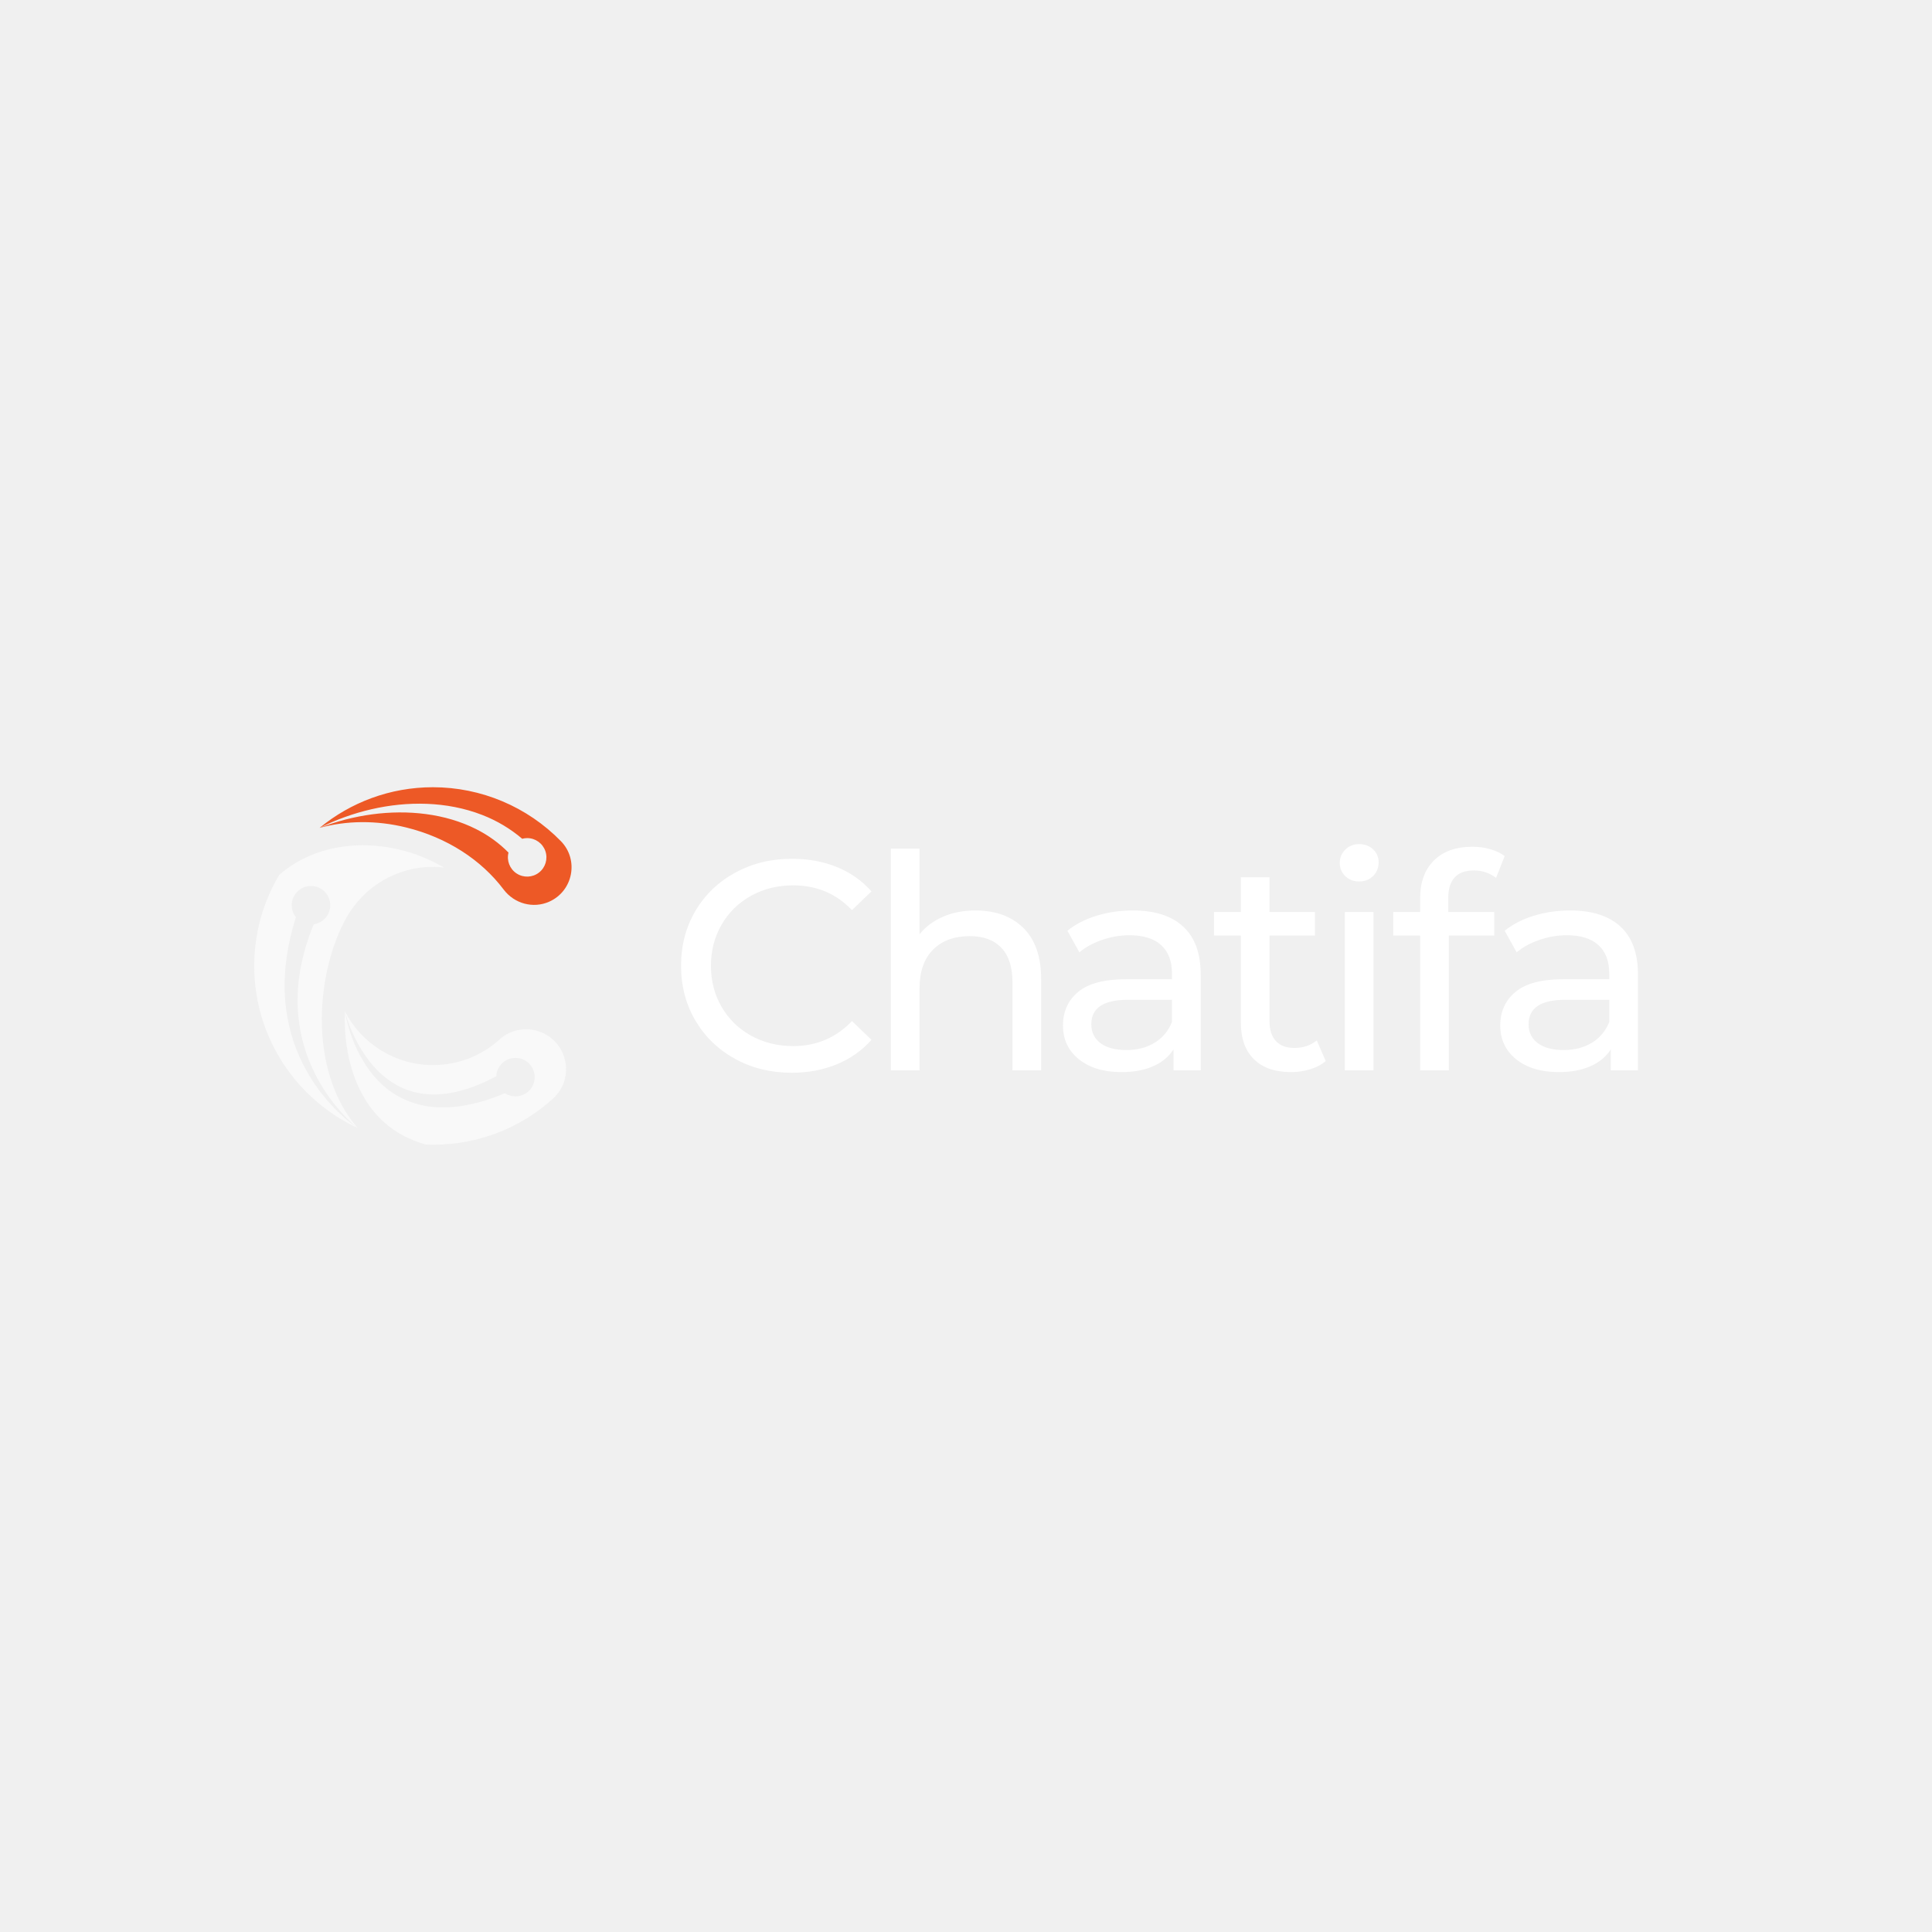
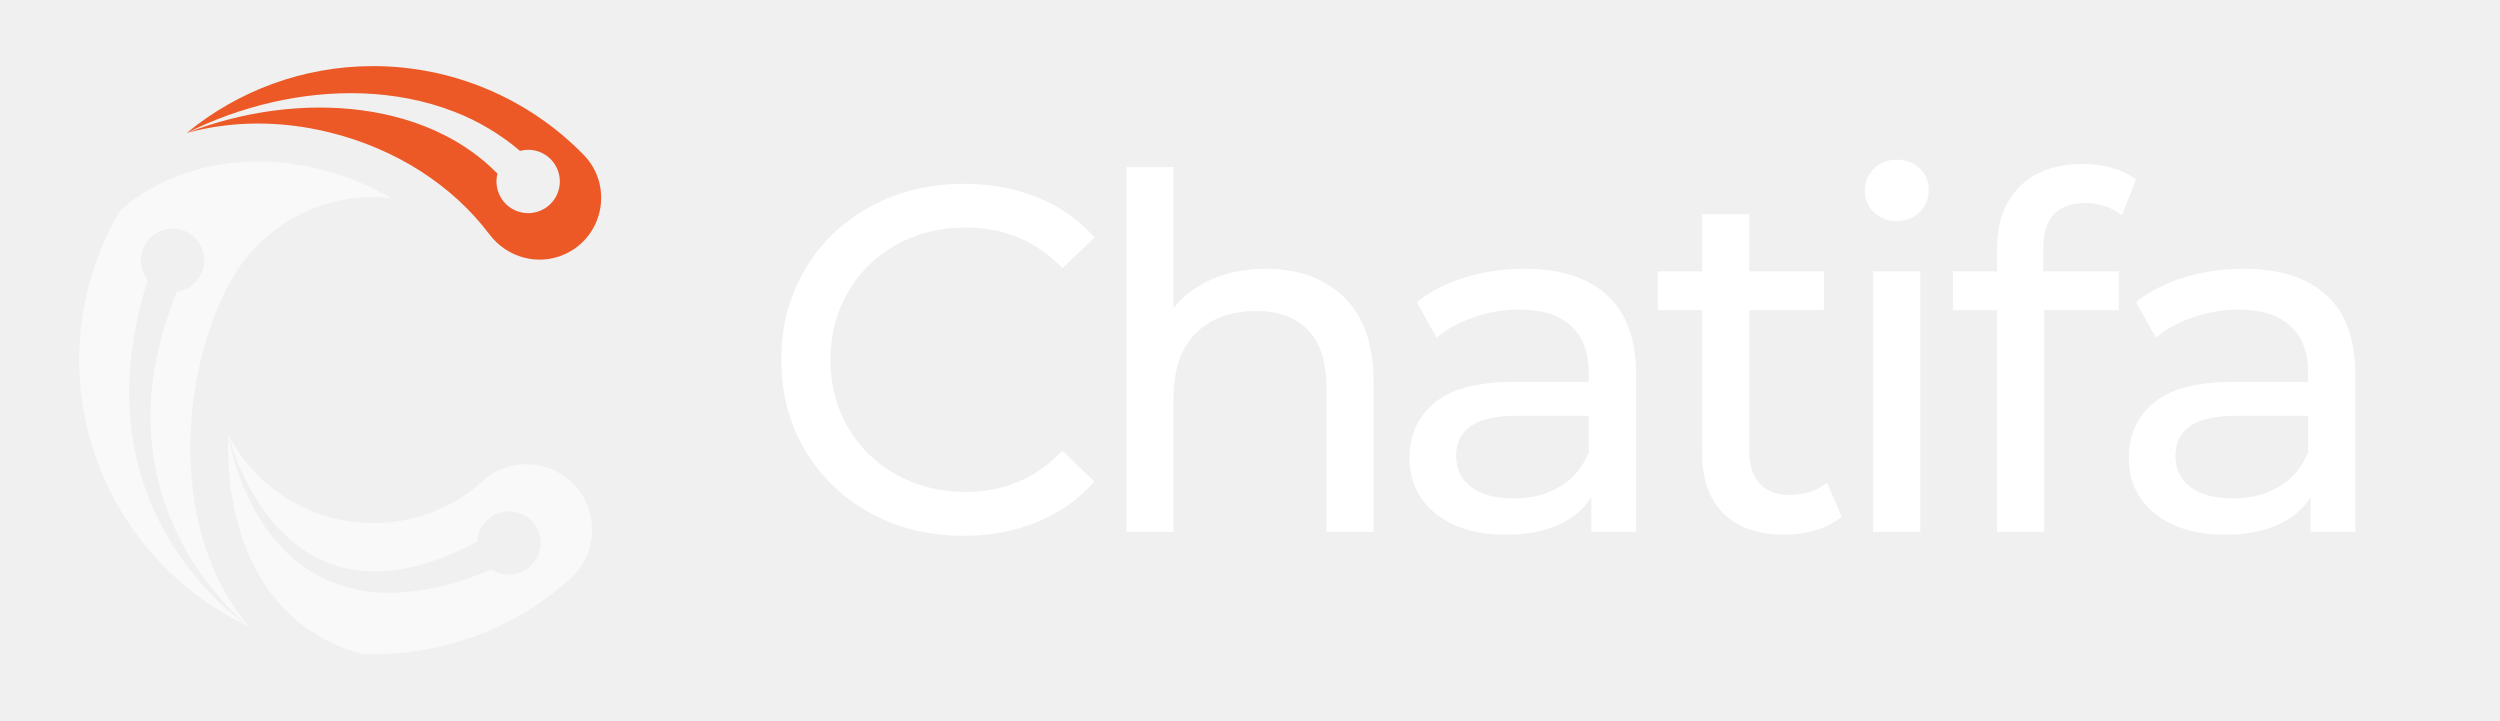
- <svg xmlns="http://www.w3.org/2000/svg" width="500" viewBox="0 0 375 375" height="500" version="1.0">
+ <svg xmlns="http://www.w3.org/2000/svg" viewBox="40 145 295 85" version="1.0">
  <defs>
    <clipPath id="a">
      <path d="M49.305 164H87v55H49.305Zm0 0" />
    </clipPath>
    <clipPath id="b">
      <path d="M62 152.8h49V176H62Zm0 0" />
    </clipPath>
    <clipPath id="c">
      <path d="M66 196h44v26.55H66Zm0 0" />
    </clipPath>
  </defs>
  <g clip-path="url(#a)">
    <path fill="#f9f9f9" d="M77.797 164.977c-8.871-2.192-17.664-.375-23.598 4.843a34.45 34.45 0 0 0-4.855 17.672c0 13.906 8.226 25.922 20.066 31.45-1.652-1.118-3.156-2.458-4.555-3.895a34 34 0 0 1-3.808-4.688c-2.266-3.347-3.988-7.125-4.899-11.136-.457-2.004-.78-4.051-.855-6.118l-.043-.773v-.773c.004-.516-.012-1.036.008-1.551.074-1.031.09-2.07.242-3.094.344-3.016 1.016-5.992 1.938-8.879a3.73 3.73 0 0 1-.817-2.324 3.743 3.743 0 0 1 3.742-3.742 3.74 3.74 0 0 1 3.739 3.742 3.735 3.735 0 0 1-3.207 3.695c-1.06 2.574-1.895 5.235-2.438 7.961-.223.938-.316 1.89-.465 2.844-.058.473-.082.953-.129 1.43l-.058.722-.02.719c-.09 1.922.05 3.852.32 5.762.54 3.832 1.868 7.566 3.786 10.992a34 34 0 0 0 3.336 4.879c1.257 1.527 2.628 2.976 4.183 4.226-1.742-2.023-3.191-4.37-4.308-7.035-4.665-11.133-2.59-25.043 1.914-33.367q.14-.264.289-.523c.007-.02.02-.036.027-.055v.004c3.32-5.793 9.559-9.711 16.703-9.711.715 0 1.426.05 2.125.129a31.2 31.2 0 0 0-8.363-3.406m0 0" />
  </g>
  <g clip-path="url(#b)">
    <path fill="#ed5926" d="M108.867 163.266A34.73 34.73 0 0 0 84.035 152.8c-8.347 0-16.015 2.965-22.008 7.894a45 45 0 0 1 10.051-3.617c3.496-.805 7.117-1.191 10.762-1.055 3.64.141 7.312.813 10.8 2.176a27 27 0 0 1 7.72 4.606c.308-.082.628-.13.96-.13a3.738 3.738 0 1 1-3.62 2.813c-1.794-1.832-3.927-3.37-6.278-4.554-3-1.516-6.328-2.47-9.75-2.922-3.422-.453-6.938-.414-10.414.047a44.6 44.6 0 0 0-10.23 2.636c5.222-1.441 11.035-1.511 16.847-.074 7.879 1.945 14.523 6.254 18.883 12.04 2.066 2.737 5.71 3.75 8.847 2.355 4.633-2.063 5.81-8.121 2.262-11.75m0 0" />
  </g>
  <g clip-path="url(#c)">
    <path fill="#f9f9f9" d="M105.547 200.582c-2.828-1.39-6.238-.957-8.567 1.168-3.472 3.164-8.039 4.98-12.945 4.98-7.43 0-13.887-4.234-17.09-10.417.946 3.46 2.524 6.742 4.66 9.539 2.125 2.789 4.973 4.996 8.207 5.945 1.614.48 3.29.683 4.965.633.418-.016.84-.067 1.258-.098.207-.02.414-.027.625-.059l.625-.109c.414-.082.832-.133 1.242-.234l1.23-.32c2.27-.626 4.454-1.583 6.563-2.708a3.737 3.737 0 0 1 7.47.16 3.736 3.736 0 0 1-5.79 3.125c-2.422 1.024-4.941 1.864-7.574 2.336l-1.406.23c-.47.071-.95.087-1.422.134l-.711.054c-.239.016-.48.004-.719.004-.48-.007-.957.004-1.434-.023a18 18 0 0 1-5.59-1.25 16.4 16.4 0 0 1-4.8-3c-1.399-1.246-2.574-2.7-3.559-4.25-1.945-3.113-3.219-6.57-3.84-10.11-.183 4.676.473 9.508 2.297 13.86 2.594 6.191 7.106 10.219 13.399 11.98.464.016.925.036 1.394.036 8.84 0 17.07-3.274 23.324-8.97 4.02-3.66 3.063-10.23-1.812-12.636m0 0" />
  </g>
  <path d="M153.665 208.219q-6.094.001-11-2.703-4.893-2.7-7.687-7.422-2.783-4.734-2.783-10.64-.001-5.919 2.782-10.641 2.796-4.735 7.718-7.422 4.934-2.702 11.016-2.703 4.765 0 8.703 1.593 3.95 1.594 6.734 4.735l-3.78 3.64c-3.056-3.207-6.86-4.812-11.423-4.812-3.011 0-5.734.68-8.172 2.031q-3.655 2.034-5.718 5.61-2.063 3.561-2.063 7.968t2.063 7.969q2.062 3.564 5.718 5.594t8.172 2.03c4.52 0 8.328-1.616 11.422-4.858l3.781 3.64q-2.781 3.142-6.763 4.766c-2.65 1.086-5.556 1.625-8.72 1.625m35.656-31.5c3.906 0 7.007 1.133 9.312 3.39q3.451 3.392 3.453 9.953v17.688h-5.562v-17.047q0-4.466-2.157-6.734-2.144-2.264-6.14-2.266c-3.024 0-5.403.883-7.14 2.64-1.743 1.762-2.61 4.29-2.61 7.579v15.828h-5.564v-43.031h5.563v16.64q1.748-2.202 4.562-3.422 2.813-1.218 6.281-1.218m30.566 0q6.388 0 9.781 3.14 3.389 3.13 3.39 9.328v18.563h-5.28v-4.062c-.93 1.437-2.25 2.53-3.97 3.28q-2.577 1.127-6.123 1.127-5.16-.001-8.267-2.486-3.093-2.496-3.094-6.562 0-4.06 2.953-6.516 2.953-2.468 9.391-2.469h8.813v-1.109q-.002-3.59-2.094-5.5-2.08-1.922-6.14-1.922-2.72.002-5.329.907c-1.742.593-3.21 1.398-4.406 2.406l-2.328-4.188q2.372-1.904 5.687-2.922 3.312-1.014 7.016-1.015m-1.266 27.094q3.187 0 5.5-1.422 2.327-1.419 3.36-4.032v-4.296H218.9q-7.077.001-7.078 4.75 0 2.33 1.797 3.671 1.793 1.33 5 1.329m38.701 2.14q-1.22 1.049-3.016 1.594-1.799.546-3.719.547-4.643 0-7.187-2.485-2.549-2.498-2.547-7.14v-16.875h-5.219v-4.578h5.219v-6.735h5.562v6.735h8.813v4.578h-8.813v16.64c0 1.668.414 2.95 1.25 3.844q1.248 1.33 3.563 1.328 2.56 0 4.36-1.453Zm3.711-28.937h5.563v30.734h-5.564Zm2.782-5.922q-1.627 0-2.704-1.047c-.71-.695-1.062-1.547-1.062-2.547 0-1.008.351-1.867 1.062-2.578.72-.719 1.618-1.078 2.704-1.078q1.624.001 2.703 1.015 1.077 1.018 1.078 2.516 0 1.58-1.078 2.656-1.08 1.065-2.703 1.063m22.278-2.141q-4.985 0-4.984 5.39v2.673h8.922v4.578h-8.813v26.156h-5.562v-26.156h-5.219v-4.578h5.219v-2.735q-.002-4.576 2.656-7.25 2.67-2.672 7.484-2.672 1.857 0 3.485.47 1.622.47 2.781 1.327l-1.672 4.235q-1.923-1.437-4.297-1.438m18.671 7.766q6.388 0 9.781 3.14 3.389 3.13 3.39 9.328v18.563h-5.28v-4.062c-.93 1.437-2.25 2.53-3.97 3.28q-2.577 1.127-6.123 1.127-5.16-.001-8.267-2.486-3.093-2.496-3.094-6.562 0-4.06 2.953-6.516 2.953-2.468 9.391-2.469h8.813v-1.109q-.002-3.59-2.094-5.5-2.08-1.922-6.14-1.922-2.72.002-5.329.907c-1.742.593-3.21 1.398-4.406 2.406l-2.328-4.188q2.372-1.904 5.687-2.922 3.312-1.014 7.016-1.015m-1.266 27.094q3.187 0 5.5-1.422 2.327-1.419 3.36-4.032v-4.296h-8.579q-7.077.001-7.078 4.75 0 2.33 1.797 3.671 1.793 1.33 5 1.329m0 0" fill="#fff" />
</svg>
